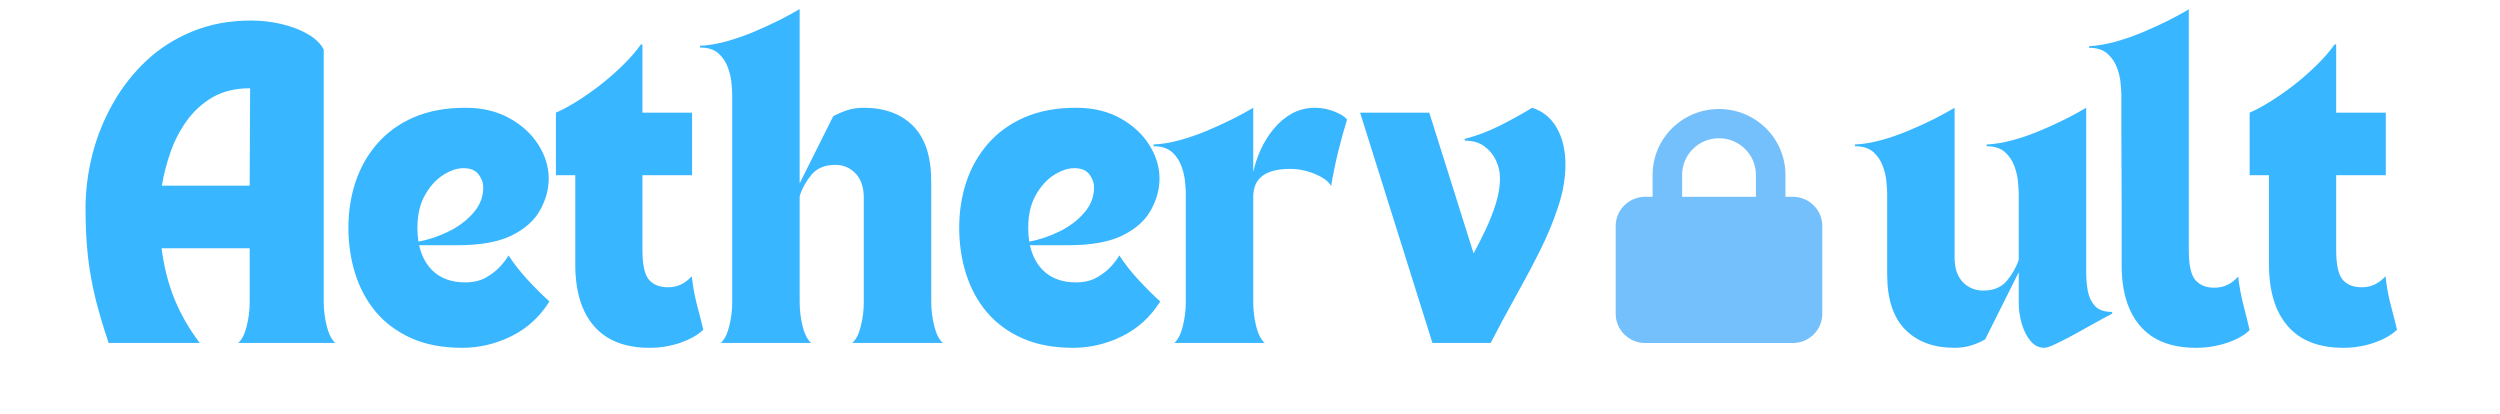
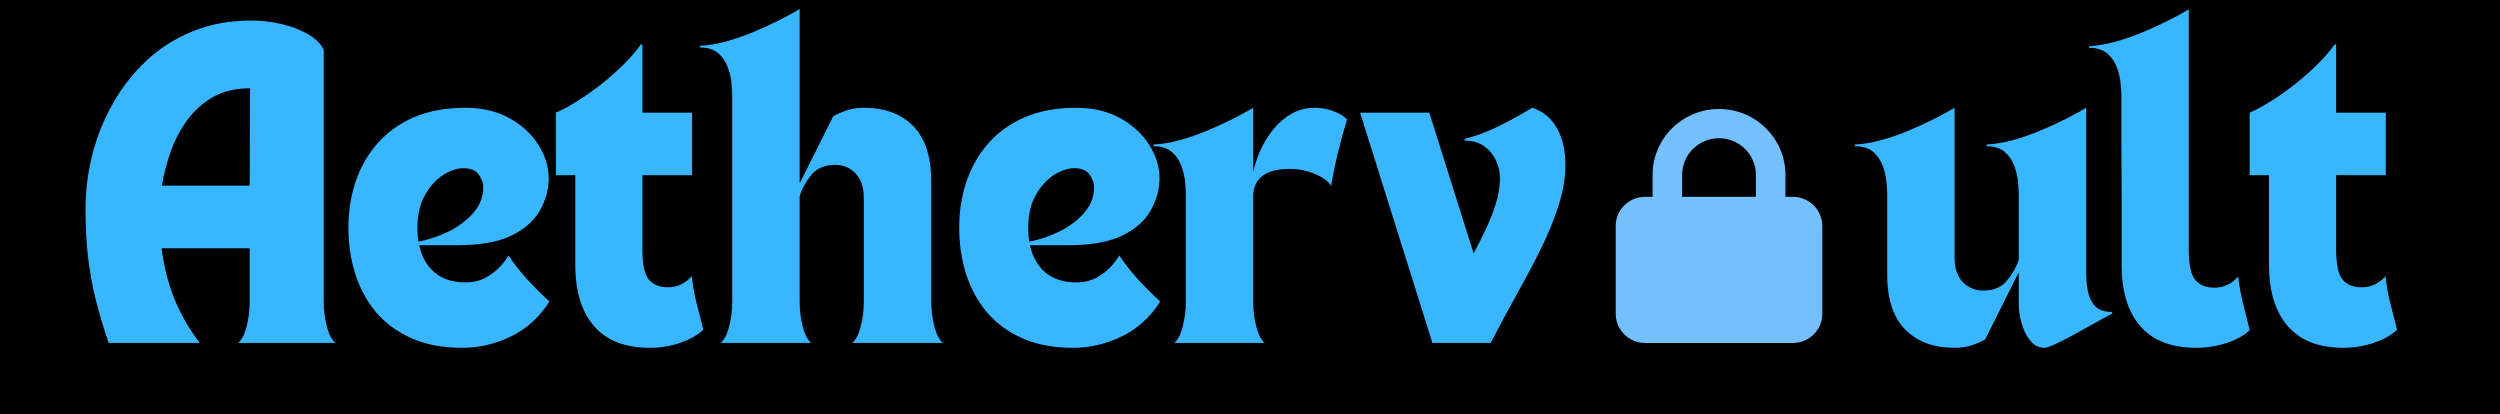
<svg xmlns="http://www.w3.org/2000/svg" version="1.0" preserveAspectRatio="xMidYMid meet" viewBox="52.5 162.75 272.25 45" zoomAndPan="magnify" style="max-height: 500px" width="272.25" height="45">
  <defs>
    <g />
    <clipPath id="e7b036b458">
      <path clip-rule="nonzero" d="M 228.449 174.621 L 250.949 174.621 L 250.949 200.113 L 228.449 200.113 Z M 228.449 174.621" />
    </clipPath>
  </defs>
-   <rect fill-opacity="1" height="450" y="-37.5" fill="#ffffff" width="450" x="-37.5" />
-   <rect fill-opacity="1" height="450" y="-37.5" fill="#ffffff" width="450" x="-37.5" />
+   <rect fill-opacity="1" height="450" y="-37.5" width="450" x="-37.5" />
+   <rect height="450" y="-37.5" width="450" x="-37.5" />
  <g fill-opacity="1" fill="#38b6ff">
    <g transform="translate(60.56513, 200.0955)">
      <g>
        <path d="M 3.766 0 C 3.191 -1.695 2.719 -3.289 2.344 -4.781 C 1.977 -6.27 1.703 -7.801 1.516 -9.375 C 1.336 -10.957 1.25 -12.719 1.25 -14.656 C 1.25 -16.613 1.5 -18.578 2 -20.547 C 2.508 -22.516 3.258 -24.367 4.25 -26.109 C 5.238 -27.859 6.453 -29.406 7.891 -30.75 C 9.336 -32.102 11.016 -33.164 12.922 -33.938 C 14.836 -34.719 16.957 -35.109 19.281 -35.109 C 20.395 -35.109 21.488 -34.984 22.562 -34.734 C 23.645 -34.484 24.602 -34.117 25.438 -33.641 C 26.27 -33.16 26.852 -32.598 27.188 -31.953 L 27.188 -4.484 C 27.188 -3.598 27.297 -2.719 27.516 -1.844 C 27.734 -0.969 28.047 -0.352 28.453 0 L 17.875 0 C 18.281 -0.352 18.586 -0.957 18.797 -1.812 C 19.016 -2.676 19.125 -3.551 19.125 -4.438 L 19.125 -10.312 L 9.531 -10.312 C 9.789 -8.281 10.266 -6.422 10.953 -4.734 C 11.648 -3.055 12.562 -1.477 13.688 0 Z M 9.562 -17.125 L 19.125 -17.125 L 19.172 -27.734 C 17.586 -27.734 16.234 -27.41 15.109 -26.766 C 13.992 -26.117 13.051 -25.266 12.281 -24.203 C 11.52 -23.141 10.926 -21.992 10.5 -20.766 C 10.07 -19.535 9.758 -18.32 9.562 -17.125 Z M 9.562 -17.125" />
      </g>
    </g>
  </g>
  <g fill-opacity="1" fill="#38b6ff">
    <g transform="translate(89.36334, 200.0955)">
      <g>
        <path d="M 13.469 0.531 C 11.363 0.531 9.531 0.188 7.969 -0.5 C 6.406 -1.195 5.113 -2.145 4.094 -3.344 C 3.082 -4.551 2.328 -5.941 1.828 -7.516 C 1.328 -9.098 1.078 -10.773 1.078 -12.547 C 1.078 -14.305 1.336 -15.973 1.859 -17.547 C 2.391 -19.129 3.188 -20.523 4.25 -21.734 C 5.312 -22.941 6.633 -23.891 8.219 -24.578 C 9.812 -25.266 11.68 -25.609 13.828 -25.609 C 15.641 -25.609 17.227 -25.234 18.594 -24.484 C 19.957 -23.734 21.016 -22.766 21.766 -21.578 C 22.516 -20.398 22.891 -19.176 22.891 -17.906 C 22.891 -16.719 22.57 -15.562 21.938 -14.438 C 21.312 -13.312 20.273 -12.395 18.828 -11.688 C 17.379 -10.988 15.426 -10.641 12.969 -10.641 L 8.781 -10.641 C 9.062 -9.367 9.629 -8.375 10.484 -7.656 C 11.348 -6.945 12.453 -6.594 13.797 -6.594 C 14.68 -6.594 15.438 -6.77 16.062 -7.125 C 16.695 -7.488 17.223 -7.898 17.641 -8.359 C 18.055 -8.828 18.348 -9.219 18.516 -9.531 C 19.117 -8.602 19.828 -7.703 20.641 -6.828 C 21.453 -5.953 22.227 -5.18 22.969 -4.516 C 21.914 -2.836 20.535 -1.578 18.828 -0.734 C 17.117 0.109 15.332 0.531 13.469 0.531 Z M 8.703 -11.031 C 9.848 -11.25 10.957 -11.625 12.031 -12.156 C 13.113 -12.695 14.004 -13.375 14.703 -14.188 C 15.41 -15 15.766 -15.922 15.766 -16.953 C 15.766 -17.422 15.598 -17.883 15.266 -18.344 C 14.93 -18.801 14.379 -19.031 13.609 -19.031 C 12.922 -19.031 12.188 -18.785 11.406 -18.297 C 10.633 -17.805 9.973 -17.078 9.422 -16.109 C 8.867 -15.141 8.594 -13.953 8.594 -12.547 C 8.594 -12.016 8.629 -11.508 8.703 -11.031 Z M 8.703 -11.031" />
      </g>
    </g>
  </g>
  <g fill-opacity="1" fill="#38b6ff">
    <g transform="translate(113.0395, 200.0955)">
      <g>
        <path d="M 0 -18.266 L 0 -25.078 C 0.664 -25.367 1.422 -25.773 2.266 -26.297 C 3.117 -26.828 3.988 -27.438 4.875 -28.125 C 5.758 -28.82 6.582 -29.547 7.344 -30.297 C 8.102 -31.047 8.738 -31.781 9.25 -32.5 L 9.422 -32.5 L 9.422 -25.078 L 14.828 -25.078 L 14.828 -18.266 L 9.422 -18.266 L 9.422 -10.141 C 9.422 -8.516 9.66 -7.426 10.141 -6.875 C 10.617 -6.332 11.301 -6.062 12.188 -6.062 C 12.727 -6.062 13.211 -6.164 13.641 -6.375 C 14.078 -6.594 14.461 -6.891 14.797 -7.266 C 14.91 -6.191 15.098 -5.156 15.359 -4.156 C 15.629 -3.156 15.859 -2.25 16.047 -1.438 C 15.453 -0.863 14.617 -0.391 13.547 -0.016 C 12.473 0.348 11.363 0.531 10.219 0.531 C 7.539 0.531 5.52 -0.254 4.156 -1.828 C 2.789 -3.398 2.109 -5.633 2.109 -8.531 L 2.109 -18.266 Z M 0 -18.266" />
      </g>
    </g>
  </g>
  <g fill-opacity="1" fill="#38b6ff">
    <g transform="translate(130.1608, 200.0955)">
      <g>
        <path d="M -1.438 -32.359 C -0.551 -32.398 0.395 -32.555 1.406 -32.828 C 2.426 -33.109 3.43 -33.457 4.422 -33.875 C 5.41 -34.289 6.344 -34.719 7.219 -35.156 C 8.094 -35.602 8.828 -36.004 9.422 -36.359 L 9.422 -17.375 L 13.078 -24.688 C 13.555 -24.945 14.062 -25.164 14.594 -25.344 C 15.133 -25.52 15.738 -25.609 16.406 -25.609 C 18.676 -25.609 20.469 -24.945 21.781 -23.625 C 23.094 -22.301 23.75 -20.289 23.75 -17.594 L 23.75 -4.484 C 23.75 -3.598 23.859 -2.719 24.078 -1.844 C 24.297 -0.969 24.609 -0.352 25.016 0 L 15.156 0 C 15.562 -0.352 15.867 -0.957 16.078 -1.812 C 16.297 -2.676 16.406 -3.551 16.406 -4.438 L 16.406 -15.797 C 16.406 -16.941 16.109 -17.828 15.516 -18.453 C 14.922 -19.078 14.18 -19.391 13.297 -19.391 C 12.172 -19.391 11.305 -19.031 10.703 -18.312 C 10.109 -17.594 9.68 -16.816 9.422 -15.984 L 9.422 -4.484 C 9.422 -3.598 9.523 -2.719 9.734 -1.844 C 9.953 -0.969 10.266 -0.352 10.672 0 L 0.828 0 C 1.234 -0.352 1.539 -0.957 1.75 -1.812 C 1.969 -2.676 2.078 -3.551 2.078 -4.438 L 2.078 -27.047 C 2.078 -27.305 2.051 -27.711 2 -28.266 C 1.957 -28.816 1.828 -29.391 1.609 -29.984 C 1.398 -30.586 1.055 -31.102 0.578 -31.531 C 0.098 -31.957 -0.57 -32.172 -1.438 -32.172 Z M -1.438 -32.359" />
      </g>
    </g>
  </g>
  <g fill-opacity="1" fill="#38b6ff">
    <g transform="translate(155.8786, 200.0955)">
      <g>
        <path d="M 13.469 0.531 C 11.363 0.531 9.531 0.188 7.969 -0.5 C 6.406 -1.195 5.113 -2.145 4.094 -3.344 C 3.082 -4.551 2.328 -5.941 1.828 -7.516 C 1.328 -9.098 1.078 -10.773 1.078 -12.547 C 1.078 -14.305 1.336 -15.973 1.859 -17.547 C 2.391 -19.129 3.188 -20.523 4.25 -21.734 C 5.312 -22.941 6.633 -23.891 8.219 -24.578 C 9.812 -25.266 11.68 -25.609 13.828 -25.609 C 15.641 -25.609 17.227 -25.234 18.594 -24.484 C 19.957 -23.734 21.016 -22.766 21.766 -21.578 C 22.516 -20.398 22.891 -19.176 22.891 -17.906 C 22.891 -16.719 22.57 -15.562 21.938 -14.438 C 21.312 -13.312 20.273 -12.395 18.828 -11.688 C 17.379 -10.988 15.426 -10.641 12.969 -10.641 L 8.781 -10.641 C 9.062 -9.367 9.629 -8.375 10.484 -7.656 C 11.348 -6.945 12.453 -6.594 13.797 -6.594 C 14.68 -6.594 15.438 -6.77 16.062 -7.125 C 16.695 -7.488 17.223 -7.898 17.641 -8.359 C 18.055 -8.828 18.348 -9.219 18.516 -9.531 C 19.117 -8.602 19.828 -7.703 20.641 -6.828 C 21.453 -5.953 22.227 -5.18 22.969 -4.516 C 21.914 -2.836 20.535 -1.578 18.828 -0.734 C 17.117 0.109 15.332 0.531 13.469 0.531 Z M 8.703 -11.031 C 9.848 -11.25 10.957 -11.625 12.031 -12.156 C 13.113 -12.695 14.004 -13.375 14.703 -14.188 C 15.41 -15 15.766 -15.922 15.766 -16.953 C 15.766 -17.422 15.598 -17.883 15.266 -18.344 C 14.93 -18.801 14.379 -19.031 13.609 -19.031 C 12.922 -19.031 12.188 -18.785 11.406 -18.297 C 10.633 -17.805 9.973 -17.078 9.422 -16.109 C 8.867 -15.141 8.594 -13.953 8.594 -12.547 C 8.594 -12.016 8.629 -11.508 8.703 -11.031 Z M 8.703 -11.031" />
      </g>
    </g>
  </g>
  <g fill-opacity="1" fill="#38b6ff">
    <g transform="translate(179.5547, 200.0955)">
      <g>
        <path d="M -1.438 -21.609 C -0.551 -21.648 0.395 -21.805 1.406 -22.078 C 2.426 -22.359 3.43 -22.707 4.422 -23.125 C 5.41 -23.539 6.344 -23.969 7.219 -24.406 C 8.094 -24.852 8.828 -25.254 9.422 -25.609 L 9.422 -18.594 C 9.586 -19.383 9.852 -20.191 10.219 -21.016 C 10.594 -21.836 11.062 -22.594 11.625 -23.281 C 12.188 -23.977 12.848 -24.539 13.609 -24.969 C 14.379 -25.395 15.227 -25.609 16.156 -25.609 C 16.875 -25.609 17.57 -25.473 18.25 -25.203 C 18.938 -24.93 19.398 -24.641 19.641 -24.328 C 19.297 -23.223 18.969 -22.035 18.656 -20.766 C 18.352 -19.504 18.102 -18.281 17.906 -17.094 C 17.625 -17.594 17.039 -18.023 16.156 -18.391 C 15.27 -18.766 14.363 -18.953 13.438 -18.953 C 10.758 -18.953 9.422 -17.938 9.422 -15.906 L 9.422 -4.484 C 9.422 -3.598 9.523 -2.719 9.734 -1.844 C 9.953 -0.969 10.266 -0.352 10.672 0 L 0.828 0 C 1.234 -0.352 1.539 -0.957 1.75 -1.812 C 1.969 -2.676 2.078 -3.551 2.078 -4.438 L 2.078 -16.297 C 2.078 -16.566 2.051 -16.973 2 -17.516 C 1.957 -18.066 1.828 -18.641 1.609 -19.234 C 1.398 -19.836 1.055 -20.352 0.578 -20.781 C 0.098 -21.207 -0.57 -21.422 -1.438 -21.422 Z M -1.438 -21.609" />
      </g>
    </g>
  </g>
  <g fill-opacity="1" fill="#38b6ff">
    <g transform="translate(200.6161, 200.0955)">
      <g>
        <path d="M 7.875 0 L 0 -25.078 L 7.531 -25.078 L 12.359 -9.75 C 12.785 -10.531 13.219 -11.383 13.656 -12.312 C 14.102 -13.25 14.477 -14.203 14.781 -15.172 C 15.082 -16.141 15.234 -17.051 15.234 -17.906 C 15.234 -18.602 15.086 -19.258 14.797 -19.875 C 14.504 -20.5 14.078 -21.016 13.516 -21.422 C 12.961 -21.828 12.254 -22.031 11.391 -22.031 L 11.391 -22.219 C 12.68 -22.551 13.953 -23.031 15.203 -23.656 C 16.461 -24.289 17.641 -24.941 18.734 -25.609 C 19.91 -25.234 20.805 -24.5 21.422 -23.406 C 22.047 -22.32 22.359 -20.984 22.359 -19.391 C 22.359 -17.953 22.098 -16.441 21.578 -14.859 C 21.066 -13.285 20.398 -11.676 19.578 -10.031 C 18.754 -8.383 17.867 -6.719 16.922 -5.031 C 15.984 -3.352 15.082 -1.676 14.219 0 Z M 7.875 0" />
      </g>
    </g>
  </g>
  <g fill-opacity="1" fill="#38b6ff">
    <g transform="translate(224.0445, 200.0955)">
      <g />
    </g>
  </g>
  <g fill-opacity="1" fill="#38b6ff">
    <g transform="translate(234.7901, 200.0955)">
      <g />
    </g>
  </g>
  <g fill-opacity="1" fill="#38b6ff">
    <g transform="translate(245.5357, 200.0955)">
      <g />
    </g>
  </g>
  <g fill-opacity="1" fill="#38b6ff">
    <g transform="translate(256.2943, 200.0955)">
      <g>
        <path d="M 1.719 -16.297 C 1.719 -16.566 1.691 -16.973 1.641 -17.516 C 1.598 -18.066 1.469 -18.641 1.25 -19.234 C 1.039 -19.836 0.695 -20.352 0.219 -20.781 C -0.258 -21.207 -0.93 -21.422 -1.797 -21.422 L -1.797 -21.609 C -0.91 -21.648 0.035 -21.805 1.047 -22.078 C 2.066 -22.359 3.07 -22.707 4.062 -23.125 C 5.051 -23.539 5.984 -23.969 6.859 -24.406 C 7.734 -24.852 8.469 -25.254 9.062 -25.609 L 9.062 -9.281 C 9.062 -8.133 9.359 -7.25 9.953 -6.625 C 10.555 -6.008 11.301 -5.703 12.188 -5.703 C 13.301 -5.703 14.156 -6.055 14.75 -6.766 C 15.352 -7.484 15.785 -8.25 16.047 -9.062 L 16.047 -16.297 C 16.047 -16.566 16.02 -16.973 15.969 -17.516 C 15.926 -18.066 15.797 -18.641 15.578 -19.234 C 15.367 -19.836 15.023 -20.352 14.547 -20.781 C 14.066 -21.207 13.398 -21.422 12.547 -21.422 L 12.547 -21.609 C 13.422 -21.648 14.363 -21.805 15.375 -22.078 C 16.395 -22.359 17.398 -22.707 18.391 -23.125 C 19.391 -23.539 20.32 -23.969 21.188 -24.406 C 22.062 -24.852 22.797 -25.254 23.391 -25.609 L 23.391 -17.906 C 23.391 -16.289 23.391 -14.691 23.391 -13.109 C 23.391 -11.535 23.391 -9.734 23.391 -7.703 C 23.391 -7.035 23.445 -6.363 23.562 -5.688 C 23.688 -5.02 23.945 -4.469 24.344 -4.031 C 24.738 -3.594 25.363 -3.375 26.219 -3.375 L 26.219 -3.188 C 25.531 -2.832 24.801 -2.438 24.031 -2 C 23.27 -1.57 22.535 -1.164 21.828 -0.781 C 21.129 -0.406 20.508 -0.094 19.969 0.156 C 19.438 0.406 19.062 0.531 18.844 0.531 C 18.25 0.531 17.742 0.281 17.328 -0.219 C 16.91 -0.719 16.594 -1.344 16.375 -2.094 C 16.156 -2.844 16.047 -3.578 16.047 -4.297 L 16.047 -7.703 L 12.391 -0.391 C 11.941 -0.129 11.441 0.086 10.891 0.266 C 10.336 0.441 9.727 0.531 9.062 0.531 C 6.789 0.531 5 -0.129 3.688 -1.453 C 2.375 -2.773 1.719 -4.785 1.719 -7.484 Z M 1.719 -16.297" />
      </g>
    </g>
  </g>
  <g fill-opacity="1" fill="#38b6ff">
    <g transform="translate(281.7971, 200.0955)">
      <g>
        <path d="M 1.719 -27.016 C 1.719 -27.273 1.691 -27.68 1.641 -28.234 C 1.598 -28.785 1.469 -29.359 1.25 -29.953 C 1.039 -30.547 0.695 -31.055 0.219 -31.484 C -0.258 -31.922 -0.93 -32.141 -1.797 -32.141 L -1.797 -32.312 C -0.91 -32.363 0.035 -32.523 1.047 -32.797 C 2.066 -33.078 3.07 -33.426 4.062 -33.844 C 5.051 -34.258 5.984 -34.688 6.859 -35.125 C 7.734 -35.57 8.469 -35.973 9.062 -36.328 L 9.062 -10.109 C 9.062 -8.484 9.301 -7.395 9.781 -6.844 C 10.258 -6.289 10.941 -6.016 11.828 -6.016 C 12.367 -6.016 12.852 -6.117 13.281 -6.328 C 13.719 -6.547 14.102 -6.848 14.438 -7.234 C 14.562 -6.16 14.754 -5.117 15.016 -4.109 C 15.273 -3.109 15.5 -2.203 15.688 -1.391 C 15.094 -0.816 14.258 -0.352 13.188 0 C 12.113 0.352 11.004 0.531 9.859 0.531 C 7.18 0.531 5.16 -0.25 3.797 -1.812 C 2.43 -3.375 1.75 -5.598 1.75 -8.484 C 1.75 -8.484 1.75 -8.801 1.75 -9.438 C 1.75 -10.07 1.75 -10.914 1.75 -11.969 C 1.75 -13.02 1.75 -14.18 1.75 -15.453 C 1.75 -16.734 1.742 -18.02 1.734 -19.312 C 1.723 -20.602 1.719 -21.801 1.719 -22.906 C 1.719 -24.02 1.719 -24.945 1.719 -25.688 C 1.719 -26.426 1.719 -26.867 1.719 -27.016 Z M 1.719 -27.016" />
      </g>
    </g>
  </g>
  <g fill-opacity="1" fill="#38b6ff">
    <g transform="translate(297.4857, 200.0955)">
      <g>
        <path d="M 0 -18.266 L 0 -25.078 C 0.664 -25.367 1.422 -25.773 2.266 -26.297 C 3.117 -26.828 3.988 -27.438 4.875 -28.125 C 5.758 -28.82 6.582 -29.547 7.344 -30.297 C 8.102 -31.047 8.738 -31.781 9.25 -32.5 L 9.422 -32.5 L 9.422 -25.078 L 14.828 -25.078 L 14.828 -18.266 L 9.422 -18.266 L 9.422 -10.141 C 9.422 -8.516 9.66 -7.426 10.141 -6.875 C 10.617 -6.332 11.301 -6.062 12.188 -6.062 C 12.727 -6.062 13.211 -6.164 13.641 -6.375 C 14.078 -6.594 14.461 -6.891 14.797 -7.266 C 14.91 -6.191 15.098 -5.156 15.359 -4.156 C 15.629 -3.156 15.859 -2.25 16.047 -1.438 C 15.453 -0.863 14.617 -0.391 13.547 -0.016 C 12.473 0.348 11.363 0.531 10.219 0.531 C 7.539 0.531 5.52 -0.254 4.156 -1.828 C 2.789 -3.398 2.109 -5.633 2.109 -8.531 L 2.109 -18.266 Z M 0 -18.266" />
      </g>
    </g>
  </g>
  <g clip-path="url(#e7b036b458)">
    <path fill-rule="nonzero" fill-opacity="1" d="M 235.684 181.789 L 235.684 184.18 L 243.719 184.18 L 243.719 181.789 C 243.719 179.59 241.918 177.805 239.699 177.805 C 237.48 177.805 235.684 179.59 235.684 181.789 Z M 232.469 184.18 L 232.469 181.789 C 232.469 177.832 235.707 174.621 239.699 174.621 C 243.691 174.621 246.934 177.832 246.934 181.789 L 246.934 184.18 L 247.734 184.18 C 249.508 184.18 250.949 185.605 250.949 187.363 L 250.949 196.922 C 250.949 198.676 249.508 200.105 247.734 200.105 L 231.664 200.105 C 229.891 200.105 228.449 198.676 228.449 196.922 L 228.449 187.363 C 228.449 185.605 229.891 184.18 231.664 184.18 Z M 232.469 184.18" fill="#74c0fc" />
  </g>
</svg>
